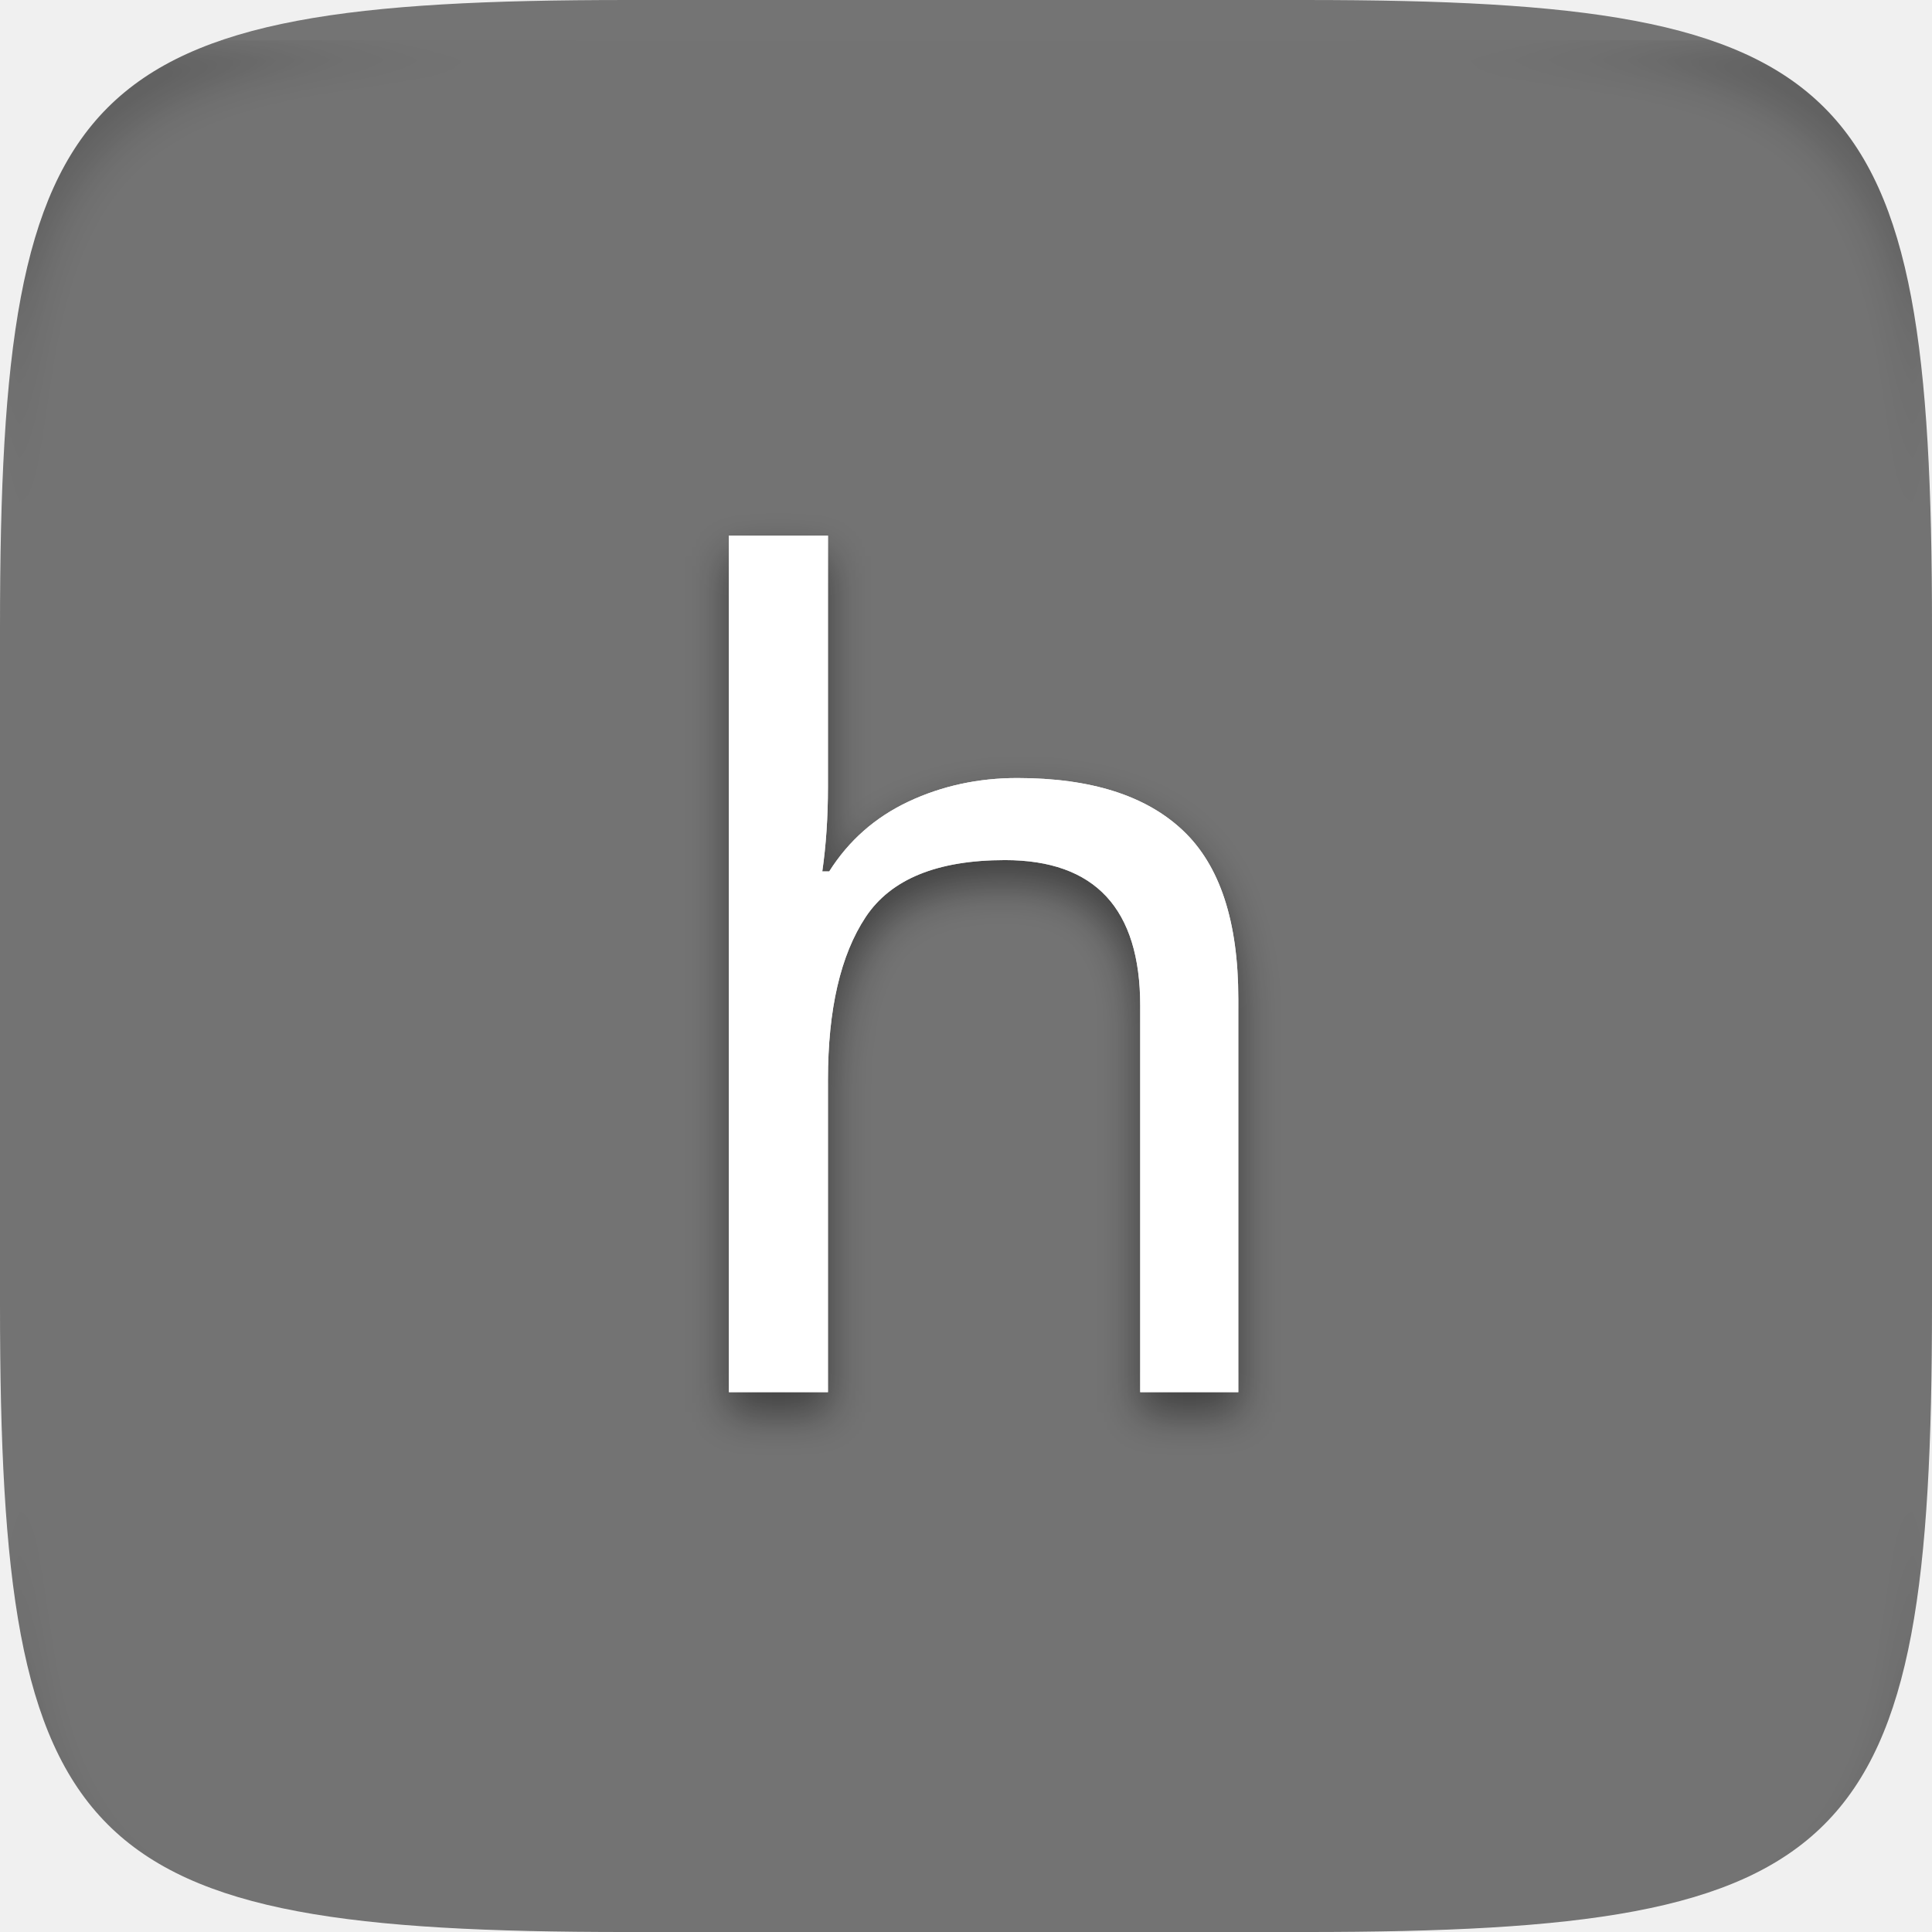
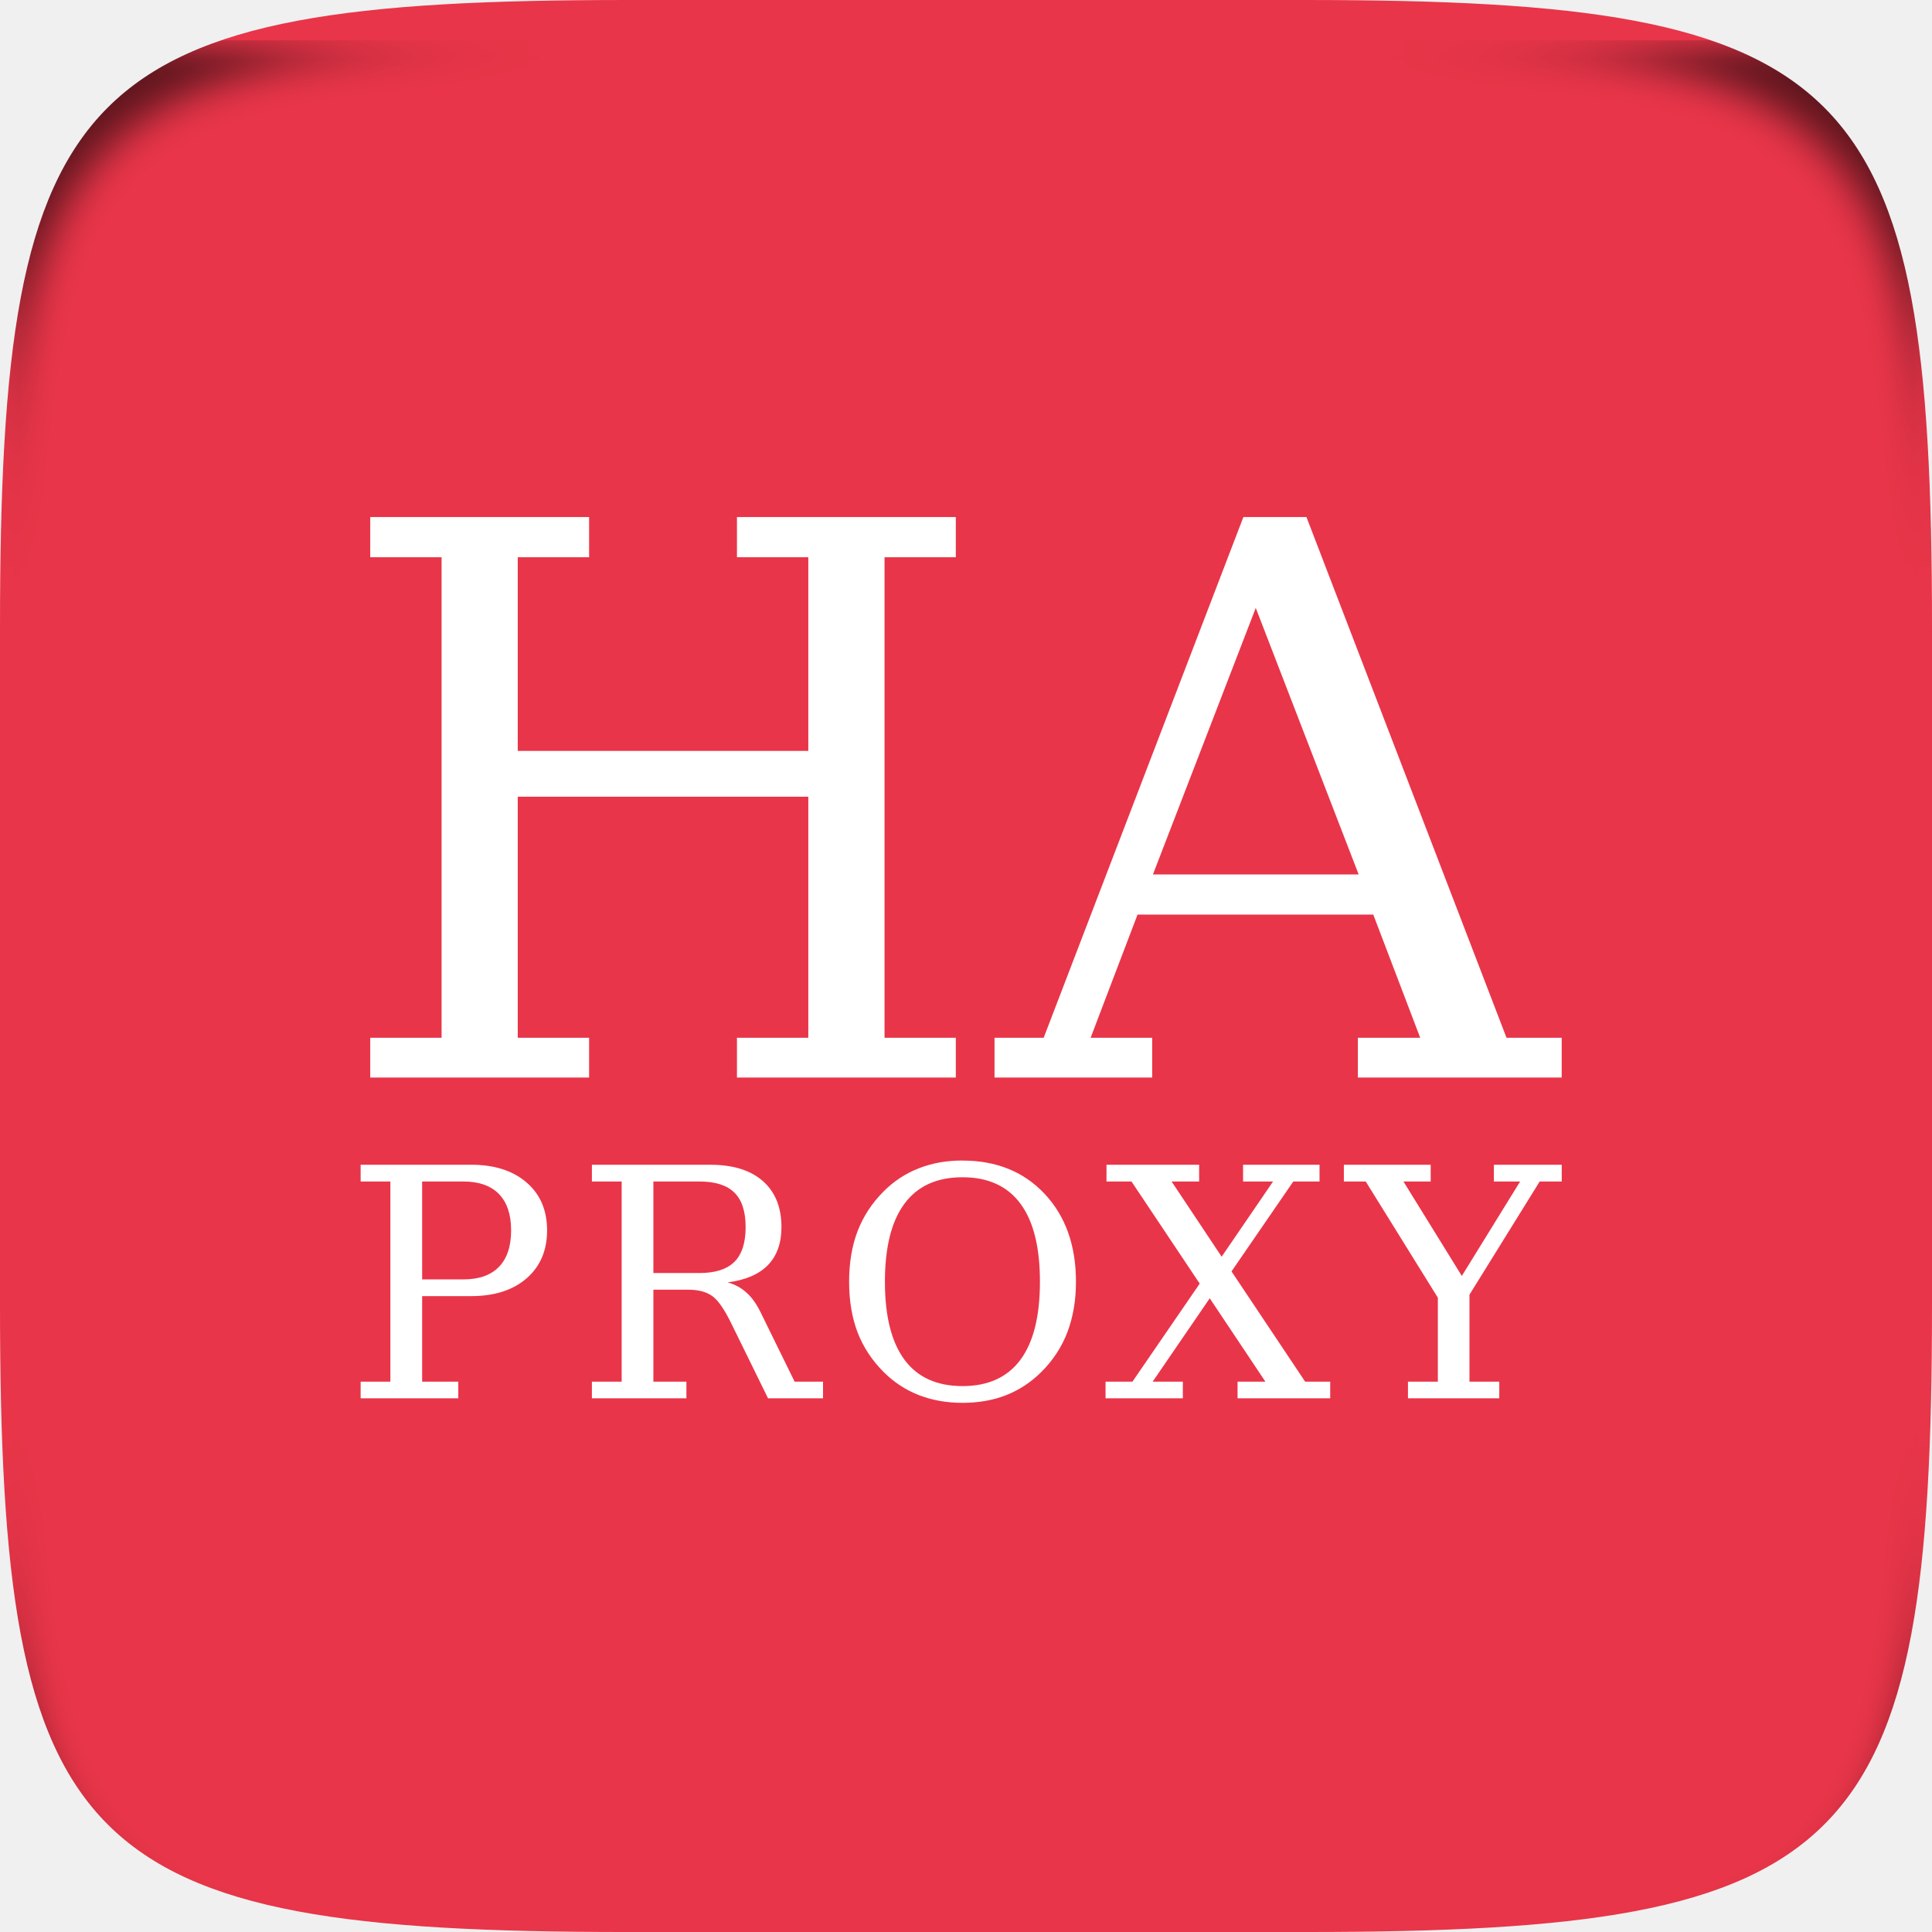
- <svg xmlns="http://www.w3.org/2000/svg" width="96" height="96" id="svg6517" version="1.1">
+ <svg xmlns="http://www.w3.org/2000/svg" xmlns:xlink="http://www.w3.org/1999/xlink" width="96" height="96" id="svg6517" version="1.1" viewBox="0 0 96 96">
  <defs id="defs6519">
-     <linearGradient id="Background">
-       <stop id="stop4178" offset="0" style="stop-color:#b8b8b8;stop-opacity:1" />
-       <stop id="stop4180" offset="1" style="stop-color:#c9c9c9;stop-opacity:1" />
-     </linearGradient>
-     <filter style="color-interpolation-filters:sRGB;" id="filter1121">
+     <filter style="color-interpolation-filters:sRGB" id="filter1121">
      <feFlood flood-opacity="0.6" flood-color="rgb(0,0,0)" result="flood" id="feFlood1123" />
      <feComposite in="flood" in2="SourceGraphic" operator="out" result="composite1" id="feComposite1125" />
      <feGaussianBlur in="composite1" stdDeviation="1" result="blur" id="feGaussianBlur1127" />
      <feOffset dx="0" dy="2" result="offset" id="feOffset1129" />
      <feComposite in="offset" in2="SourceGraphic" operator="atop" result="composite2" id="feComposite1131" />
    </filter>
-     <filter style="color-interpolation-filters:sRGB;" id="filter950">
+     <filter style="color-interpolation-filters:sRGB" id="filter950">
      <feFlood flood-opacity="0.25" flood-color="rgb(0,0,0)" result="flood" id="feFlood952" />
      <feComposite in="flood" in2="SourceGraphic" operator="in" result="composite1" id="feComposite954" />
-       <feGaussianBlur in="composite1" stdDeviation="1" result="blur" id="feGaussianBlur956" />
+       <feGaussianBlur in="composite1" stdDeviation="4" result="blur" id="feGaussianBlur956" />
      <feOffset dx="0" dy="1" result="offset" id="feOffset958" />
      <feComposite in="SourceGraphic" in2="offset" operator="over" result="composite2" id="feComposite960" />
-       <feBlend blend="normal" id="feBlend3895" in2="composite2" />
    </filter>
+     <linearGradient id="Background">
+       <stop id="stop4178" offset="0" style="stop-color:#22779e;stop-opacity:1" />
+       <stop id="stop4180" offset="1" style="stop-color:#2991c0;stop-opacity:1" />
+     </linearGradient>
    <clipPath clipPathUnits="userSpaceOnUse" id="clipPath873">
-       <g transform="matrix(0,-0.6666667,0.6660448,0,-258.2599,677)" id="g875" style="fill:#ff00ff;fill-opacity:1;stroke:none;display:inline">
-         <path style="fill:#ff00ff;fill-opacity:1;stroke:none;display:inline" d="m 46.703,898.228 50.595,0 C 138.162,898.228 144,904.065 144,944.926 l 0,50.738 c 0,40.861 -5.838,46.698 -46.703,46.698 l -50.595,0 C 5.838,1042.362 0,1036.525 0,995.664 L 0,944.926 C 0,904.065 5.838,898.228 46.703,898.228 Z" id="path877" />
+       <g transform="matrix(0,-0.6666667,0.6660448,0,-258.2599,677)" id="g875" style="display:inline;fill:#ff00ff;fill-opacity:1;stroke:none">
+         <path style="display:inline;fill:#ff00ff;fill-opacity:1;stroke:none" d="M 46.703,898.228 H 97.297 C 138.162,898.228 144,904.065 144,944.926 v 50.738 c 0,40.861 -5.838,46.698 -46.703,46.698 H 46.703 C 5.838,1042.362 0,1036.525 0,995.664 v -50.738 c 0,-40.861 5.838,-46.698 46.703,-46.698 z" id="path877" />
      </g>
    </clipPath>
    <filter id="filter891">
      <feGaussianBlur stdDeviation="0.72" id="feGaussianBlur893" />
    </filter>
+     <style id="style867" type="text/css">
+     .fil0 {fill:#1F1A17}
+    </style>
+     <clipPath id="clipPath16">
+       <path id="path18" d="M -9,-9 H 605 V 222 H -9 Z" />
+     </clipPath>
+     <clipPath id="clipPath116">
+       <path id="path118" d="m 91.737,146.325 -9.704,-1.577 -8.855,-3.881 -7.521,-4.731 -7.157,-8.733 -4.043,-4.282 -3.909,-1.441 -1.034,2.527 1.808,2.61 0.406,3.68 1.211,-0.049 1.323,-1.207 -0.357,3.749 -1.467,0.984 0.044,1.429 -3.474,-1.966 -3.146,-3.712 -0.656,-3.318 1.345,-2.657 1.255,-4.513 2.552,-1.208 2.685,0.132 2.546,1.479 -1.698,-8.612 1.698,-9.582 -1.869,-4.425 -6.122,-6.596 1.089,-3.941 2.9,-4.567 5.469,-3.849 2.901,-0.397 3.225,-0.109 -2.012,-8.26 7.399,-3.033 9.219,-1.213 3.154,2.062 0.243,5.58 3.518,5.822 0.243,4.609 8.491,-0.607 7.884,0.728 -7.884,-4.731 1.334,-5.701 4.973,-7.763 4.852,-2.062 3.881,1.577 1.577,3.154 8.127,6.186 1.577,-1.334 12.736,-0.485 2.547,2.062 0.243,3.639 -0.849,1.577 -0.607,9.825 -4.245,8.491 0.728,3.76 2.547,-1.334 7.157,-6.672 3.518,-0.242 3.881,1.577 3.882,2.911 1.941,6.308 11.402,-0.728 6.914,2.669 5.58,5.216 4.003,7.521 0.971,8.855 -0.849,10.31 -2.183,9.219 -2.184,2.911 -3.032,0.971 -5.337,-5.822 -4.852,-1.698 -4.245,7.035 -4.245,3.881 -2.305,1.456 -9.219,7.642 -7.399,4.003 -7.399,0.607 -8.612,-1.456 -7.521,-2.79 -5.216,-4.245 -4.124,-4.973 -4.245,-1.213" />
+     </clipPath>
+     <clipPath id="clipPath128">
+       <path id="path130" d="m 91.737,146.325 -9.704,-1.577 -8.855,-3.881 -7.521,-4.731 -7.157,-8.733 -4.043,-4.282 -3.909,-1.441 -1.034,2.527 1.808,2.61 0.406,3.68 1.211,-0.049 1.323,-1.207 -0.357,3.749 -1.467,0.984 0.044,1.429 -3.474,-1.966 -3.146,-3.712 -0.656,-3.318 1.345,-2.657 1.255,-4.513 2.552,-1.208 2.685,0.132 2.546,1.479 -1.698,-8.612 1.698,-9.582 -1.869,-4.425 -6.122,-6.596 1.089,-3.941 2.9,-4.567 5.469,-3.849 2.901,-0.397 3.225,-0.109 -2.012,-8.26 7.399,-3.033 9.219,-1.213 3.154,2.062 0.243,5.58 3.518,5.822 0.243,4.609 8.491,-0.607 7.884,0.728 -7.884,-4.731 1.334,-5.701 4.973,-7.763 4.852,-2.062 3.881,1.577 1.577,3.154 8.127,6.186 1.577,-1.334 12.736,-0.485 2.547,2.062 0.243,3.639 -0.849,1.577 -0.607,9.825 -4.245,8.491 0.728,3.76 2.547,-1.334 7.157,-6.672 3.518,-0.242 3.881,1.577 3.882,2.911 1.941,6.308 11.402,-0.728 6.914,2.669 5.58,5.216 4.003,7.521 0.971,8.855 -0.849,10.31 -2.183,9.219 -2.184,2.911 -3.032,0.971 -5.337,-5.822 -4.852,-1.698 -4.245,7.035 -4.245,3.881 -2.305,1.456 -9.219,7.642 -7.399,4.003 -7.399,0.607 -8.612,-1.456 -7.521,-2.79 -5.216,-4.245 -4.124,-4.973 -4.245,-1.213" />
+     </clipPath>
+     <linearGradient id="linearGradient3850">
+       <stop id="stop3852" offset="0" style="stop-color:#000000;stop-opacity:1;" />
+       <stop id="stop3854" offset="1" style="stop-color:#000000;stop-opacity:0;" />
+     </linearGradient>
+     <clipPath clipPathUnits="userSpaceOnUse" id="clipPath3095">
+       <path d="M 976.648,389.551 H 134.246 V 1229.55 H 976.648 V 389.551" id="path3097" />
+     </clipPath>
+     <clipPath clipPathUnits="userSpaceOnUse" id="clipPath3195">
+       <path d="m 611.836,756.738 -106.34,105.207 c -8.473,8.289 -13.617,20.102 -13.598,33.379 L 598.301,790.207 c -0.031,-13.418 5.094,-25.031 13.535,-33.469" id="path3197" />
+     </clipPath>
+     <clipPath clipPathUnits="userSpaceOnUse" id="clipPath3235">
+       <path d="m 1095.64,1501.81 c 35.46,-35.07 70.89,-70.11 106.35,-105.17 4.4,-4.38 7.11,-10.53 7.11,-17.55 l -106.37,105.21 c 0,7 -2.71,13.11 -7.09,17.51" id="path3237" />
+     </clipPath>
+     <clipPath id="clipPath4591" clipPathUnits="userSpaceOnUse">
+       <path d="m 1106.601,730.437 -0.036,21.648 c -0.01,3.508 -2.868,6.614 -6.404,6.925 l -83.65,7.332 c -3.521,0.308 -6.381,-2.3 -6.367,-5.814 l 0.036,-21.648 20.117,-1.767 -0.011,4.638 c 0,1.839 1.484,3.199 3.326,3.039 l 49.527,-4.34 c 1.843,-0.166 3.342,-1.781 3.354,-3.626 l 0.01,-4.63 20.1,-1.758" style="fill:#ff00ff;fill-opacity:1;fill-rule:nonzero;stroke:none" id="path4593" />
+     </clipPath>
+     <radialGradient gradientUnits="userSpaceOnUse" gradientTransform="matrix(-1.433393,-2.274284,1.173182,-0.7394112,-174.0803,98.37439)" r="20.407" fy="93.399" fx="-26.509" cy="93.399" cx="-26.509" id="radialGradient3856" xlink:href="#linearGradient3850" />
+     <linearGradient gradientTransform="translate(-318.4803,212.3202)" gradientUnits="userSpaceOnUse" y2="993.197" x2="-51.88" y1="593.116" x1="348.201" id="linearGradient3895" xlink:href="#linearGradient3850" />
+     <clipPath id="clipPath3906" clipPathUnits="userSpaceOnUse">
+       <rect transform="scale(1,-1)" style="color:#000000;display:inline;overflow:visible;visibility:visible;opacity:0.8;fill:#ff00ff;stroke:none;stroke-width:4;marker:none;enable-background:accumulate" id="rect3908" width="1019.137" height="1019.137" x="357.982" y="-1725.815" />
+     </clipPath>
+     <clipPath clipPathUnits="userSpaceOnUse" id="clipPath4637">
+       <path id="path4639" d="M -268,700.156 V 666.426 c 0,-27.243 3.888,-31.135 31.103,-31.135 h 33.794 c 27.215,0 31.103,3.892 31.103,31.135 v 33.73 c 0,27.243 -3.888,31.135 -31.103,31.135 h -33.794 c -27.215,0 -31.103,-3.892 -31.103,-31.135 z" style="display:inline;fill:#df382c;fill-opacity:1;stroke:none" />
+     </clipPath>
  </defs>
  <g id="layer1" transform="translate(268,-635.2908)" style="display:inline">
-     <path style="fill:#333333;fill-opacity:0.933;stroke:none;display:inline;filter:url(#filter1121);opacity:0.7" d="m -268,700.156 0,-33.73 c 0,-27.243 3.888,-31.135 31.103,-31.135 l 33.794,0 c 27.215,0 31.103,3.892 31.103,31.135 l 0,33.73 c 0,27.243 -3.888,31.135 -31.103,31.135 l -33.794,0 C -264.112,731.291 -268,727.399 -268,700.156 Z" id="path6455" />
+     <path style="display:inline;fill:#e93549;fill-opacity:1;stroke:none;filter:url(#filter1121)" d="M -268,700.156 V 666.426 c 0,-27.243 3.888,-31.135 31.103,-31.135 h 33.794 c 27.215,0 31.103,3.892 31.103,31.135 v 33.73 c 0,27.243 -3.888,31.135 -31.103,31.135 h -33.794 c -27.215,0 -31.103,-3.892 -31.103,-31.135 z" id="path6455" />
+     <g id="g4592" clip-path="url(#clipPath4637)" />
+     <path style="font-style:normal;font-variant:normal;font-weight:normal;font-stretch:normal;font-size:10.107px;line-height:78%;font-family:serif;-inkscape-font-specification:serif;text-align:center;letter-spacing:0px;word-spacing:0px;writing-mode:lr-tb;text-anchor:middle;fill:#ffffff;fill-opacity:1;stroke:none;stroke-width:1px;stroke-linecap:butt;stroke-linejoin:miter;stroke-opacity:1" d="m -249.603,660.984 v 1.995 h 3.545 v 23.877 h -3.545 v 1.978 h 10.875 v -1.978 h -3.545 v -11.977 h 14.437 v 11.977 h -3.545 v 1.978 h 10.875 v -1.978 h -3.542 v -23.877 h 3.542 v -1.995 h -10.875 v 1.995 h 3.545 v 9.624 h -14.437 v -9.624 h 3.545 v -1.995 z m 43.386,0 -9.923,25.872 h -2.443 v 1.978 h 7.834 v -1.978 h -3.059 l 2.332,-6.12 h 11.713 l 2.332,6.12 h -3.097 v 1.978 h 10.128 v -1.978 h -2.742 l -9.941,-25.872 z m 0.615,4.515 5.113,13.242 h -10.222 z" id="path6483" />
+     <path style="font-style:normal;font-variant:normal;font-weight:normal;font-stretch:normal;font-size:4.211px;line-height:78%;font-family:serif;-inkscape-font-specification:serif;text-align:center;letter-spacing:0.202px;word-spacing:0px;writing-mode:lr-tb;text-anchor:middle;fill:#ffffff;fill-opacity:1;stroke:none;stroke-width:1px;stroke-linecap:butt;stroke-linejoin:miter;stroke-opacity:1" d="m -220.174,692.956 c -0.798,0 -1.524,0.13 -2.177,0.39 -0.653,0.254 -1.233,0.635 -1.74,1.143 -0.581,0.58 -1.013,1.24 -1.298,1.981 -0.28,0.736 -0.419,1.573 -0.419,2.511 0,0.938 0.14,1.775 0.419,2.511 0.283,0.736 0.717,1.394 1.298,1.975 0.502,0.503 1.082,0.883 1.74,1.143 0.663,0.259 1.389,0.387 2.177,0.387 0.793,0 1.515,-0.127 2.168,-0.381 0.653,-0.259 1.236,-0.641 1.744,-1.148 0.58,-0.575 1.013,-1.234 1.298,-1.975 0.283,-0.746 0.428,-1.583 0.428,-2.511 0,-1.808 -0.52,-3.265 -1.556,-4.368 -1.036,-1.104 -2.397,-1.655 -4.081,-1.655 z m -29.906,0.211 v 0.832 h 1.477 v 9.946 h -1.477 v 0.826 h 4.852 v -0.826 h -1.796 v -4.251 h 2.432 c 1.16,0 2.081,-0.294 2.76,-0.885 0.678,-0.591 1.016,-1.384 1.016,-2.379 0,-1 -0.336,-1.793 -1.016,-2.379 -0.679,-0.591 -1.599,-0.885 -2.76,-0.885 z m 11.491,0 v 0.832 h 1.479 v 9.946 h -1.479 v 0.826 h 4.696 v -0.826 h -1.641 v -4.57 h 1.734 c 0.508,0 0.905,0.107 1.195,0.319 0.291,0.207 0.608,0.668 0.955,1.383 l 1.813,3.694 h 2.733 v -0.826 h -1.412 l -1.688,-3.442 c -0.208,-0.425 -0.444,-0.754 -0.709,-0.987 -0.261,-0.238 -0.569,-0.405 -0.932,-0.504 0.886,-0.114 1.552,-0.4 1.998,-0.855 0.451,-0.461 0.677,-1.092 0.677,-1.89 0,-0.99 -0.31,-1.752 -0.926,-2.291 -0.612,-0.539 -1.481,-0.809 -2.611,-0.809 z m 25.57,0 v 0.832 h 1.242 l 3.39,5.074 -3.343,4.872 h -1.336 v 0.826 h 3.841 v -0.826 h -1.5 l 2.836,-4.143 2.766,4.143 h -1.383 v 0.826 h 4.603 v -0.826 h -1.245 l -3.659,-5.479 3.07,-4.468 h 1.304 v -0.832 h -3.8 v 0.832 h 1.491 l -2.555,3.738 -2.487,-3.738 h 1.368 v -0.832 z m 11.795,0 v 0.832 h 1.087 l 3.583,5.774 v 4.172 h -1.485 v 0.826 h 4.538 v -0.826 h -1.482 v -4.321 l 3.489,-5.625 h 1.096 v -0.832 h -3.372 v 0.832 h 1.304 l -2.897,4.693 -2.9,-4.693 h 1.353 v -0.832 z m -18.949,0.621 c 1.27,0 2.23,0.437 2.877,1.312 0.648,0.87 0.97,2.164 0.97,3.879 0,1.71 -0.321,3.003 -0.97,3.879 -0.647,0.871 -1.607,1.307 -2.877,1.307 -1.274,-4e-5 -2.235,-0.436 -2.883,-1.307 -0.648,-0.876 -0.973,-2.169 -0.973,-3.879 0,-1.715 0.325,-3.008 0.973,-3.879 0.647,-0.876 1.608,-1.312 2.883,-1.312 z m -26.851,0.211 h 2.051 c 0.772,0 1.359,0.207 1.764,0.621 0.404,0.414 0.606,1.018 0.606,1.811 0,0.788 -0.2,1.391 -0.606,1.811 -0.404,0.414 -0.992,0.621 -1.764,0.621 h -2.051 z m 11.49,0 h 2.294 c 0.782,0 1.358,0.183 1.731,0.551 0.374,0.368 0.559,0.94 0.559,1.717 0,0.777 -0.185,1.353 -0.559,1.726 -0.374,0.368 -0.949,0.554 -1.731,0.554 h -2.294 z" id="path6485" />
  </g>
-   <g id="layer3" style="display:inline">
-     <text xml:space="preserve" style="font-size:40px;font-style:normal;font-weight:normal;line-height:125%;letter-spacing:0px;word-spacing:0px;fill:#ffffff;fill-opacity:1;stroke:none;filter:url(#filter950);font-family:Sans" x="31.452" y="69.177" id="text3891">
-       <tspan id="tspan3893" x="31.452" y="69.177" style="font-size:56px;font-style:normal;font-variant:normal;font-weight:500;font-stretch:normal;fill:#ffffff;fill-opacity:1;font-family:Ubuntu;-inkscape-font-specification:Ubuntu Medium">h</tspan>
-     </text>
-     <rect style="opacity:0.7;fill:none;stroke:none" id="rect3021" width="64" height="64" x="16" y="15.449" />
-   </g>
+   <g id="layer3" style="display:inline" />
  <g id="layer2" style="display:none">
    <g style="display:inline" transform="translate(-340,-581)" id="g4394" clip-path="none">
      <g id="g855">
        <g id="g870" clip-path="url(#clipPath873)" style="opacity:0.6;filter:url(#filter891)">
-           <path transform="matrix(1.499999,0,0,1.499999,-29.99979,-237.5428)" d="m 264,552.362 c 0,6.627 -5.373,12 -12,12 -6.627,0 -12,-5.373 -12,-12 0,-6.627 5.373,-12 12,-12 6.627,0 12,5.373 12,12 z" id="path844" style="color:#000000;fill:#000000;fill-opacity:1;fill-rule:nonzero;stroke:none;stroke-width:4;marker:none;visibility:visible;display:inline;overflow:visible;enable-background:accumulate" />
+           <circle transform="matrix(1.499999,0,0,1.499999,-29.99979,-237.5428)" id="path844" style="color:#000000;display:inline;overflow:visible;visibility:visible;fill:#000000;fill-opacity:1;fill-rule:nonzero;stroke:none;stroke-width:4;marker:none;enable-background:accumulate" cx="252" cy="552.362" r="12" />
        </g>
        <g id="g862">
-           <path style="color:#000000;fill:#f5f5f5;fill-opacity:1;fill-rule:nonzero;stroke:none;stroke-width:4;marker:none;visibility:visible;display:inline;overflow:visible;enable-background:accumulate" id="path4398" d="m 264,552.362 c 0,6.627 -5.373,12 -12,12 -6.627,0 -12,-5.373 -12,-12 0,-6.627 5.373,-12 12,-12 6.627,0 12,5.373 12,12 z" transform="matrix(1.499999,0,0,1.499999,-29.99979,-238.5428)" />
-           <path transform="matrix(1.25,0,0,1.25,33,-100.4527)" d="m 264,552.362 c 0,6.627 -5.373,12 -12,12 -6.627,0 -12,-5.373 -12,-12 0,-6.627 5.373,-12 12,-12 6.627,0 12,5.373 12,12 z" id="path4400" style="color:#000000;fill:#dd4814;fill-opacity:1;fill-rule:nonzero;stroke:none;stroke-width:4;marker:none;visibility:visible;display:inline;overflow:visible;enable-background:accumulate" />
-           <path style="color:#000000;fill:#f5f5f5;fill-opacity:1;fill-rule:nonzero;stroke:none;stroke-width:3;marker:none;visibility:visible;display:inline;overflow:visible;enable-background:accumulate" id="path4459" d="m 669.817,595.777 c -0.391,0.226 -3.626,-1.903 -4.076,-1.951 -0.449,-0.047 -4.057,1.363 -4.392,1.061 -0.336,-0.302 0.69,-4.037 0.596,-4.479 -0.094,-0.442 -2.55,-3.437 -2.366,-3.85 0.184,-0.413 4.053,-0.592 4.444,-0.818 0.391,-0.226 2.481,-3.487 2.93,-3.44 0.449,0.047 1.815,3.671 2.151,3.974 0.336,0.302 4.083,1.282 4.177,1.724 0.094,0.442 -2.931,2.861 -3.115,3.274 -0.184,0.413 0.043,4.279 -0.349,4.505 z" transform="matrix(1.511423,-0.1636638,0.1636638,1.511423,-755.3735,-191.9365)" />
+           <circle style="color:#000000;display:inline;overflow:visible;visibility:visible;fill:#f5f5f5;fill-opacity:1;fill-rule:nonzero;stroke:none;stroke-width:4;marker:none;enable-background:accumulate" id="path4398" transform="matrix(1.499999,0,0,1.499999,-29.99979,-238.5428)" cx="252" cy="552.362" r="12" />
+           <circle transform="matrix(1.25,0,0,1.25,33,-100.4527)" id="path4400" style="color:#000000;display:inline;overflow:visible;visibility:visible;fill:#dd4814;fill-opacity:1;fill-rule:nonzero;stroke:none;stroke-width:4;marker:none;enable-background:accumulate" cx="252" cy="552.362" r="12" />
+           <path style="color:#000000;display:inline;overflow:visible;visibility:visible;fill:#f5f5f5;fill-opacity:1;fill-rule:nonzero;stroke:none;stroke-width:3;marker:none;enable-background:accumulate" id="path4459" d="m 669.817,595.777 c -0.391,0.226 -3.626,-1.903 -4.076,-1.951 -0.449,-0.047 -4.057,1.363 -4.392,1.061 -0.336,-0.302 0.69,-4.037 0.596,-4.479 -0.094,-0.442 -2.55,-3.437 -2.366,-3.85 0.184,-0.413 4.053,-0.592 4.444,-0.818 0.391,-0.226 2.481,-3.487 2.93,-3.44 0.449,0.047 1.815,3.671 2.151,3.974 0.336,0.302 4.083,1.282 4.177,1.724 0.094,0.442 -2.931,2.861 -3.115,3.274 -0.184,0.413 0.043,4.279 -0.349,4.505 z" transform="matrix(1.511423,-0.1636638,0.1636638,1.511423,-755.3735,-191.9365)" />
        </g>
      </g>
    </g>
  </g>
</svg>
